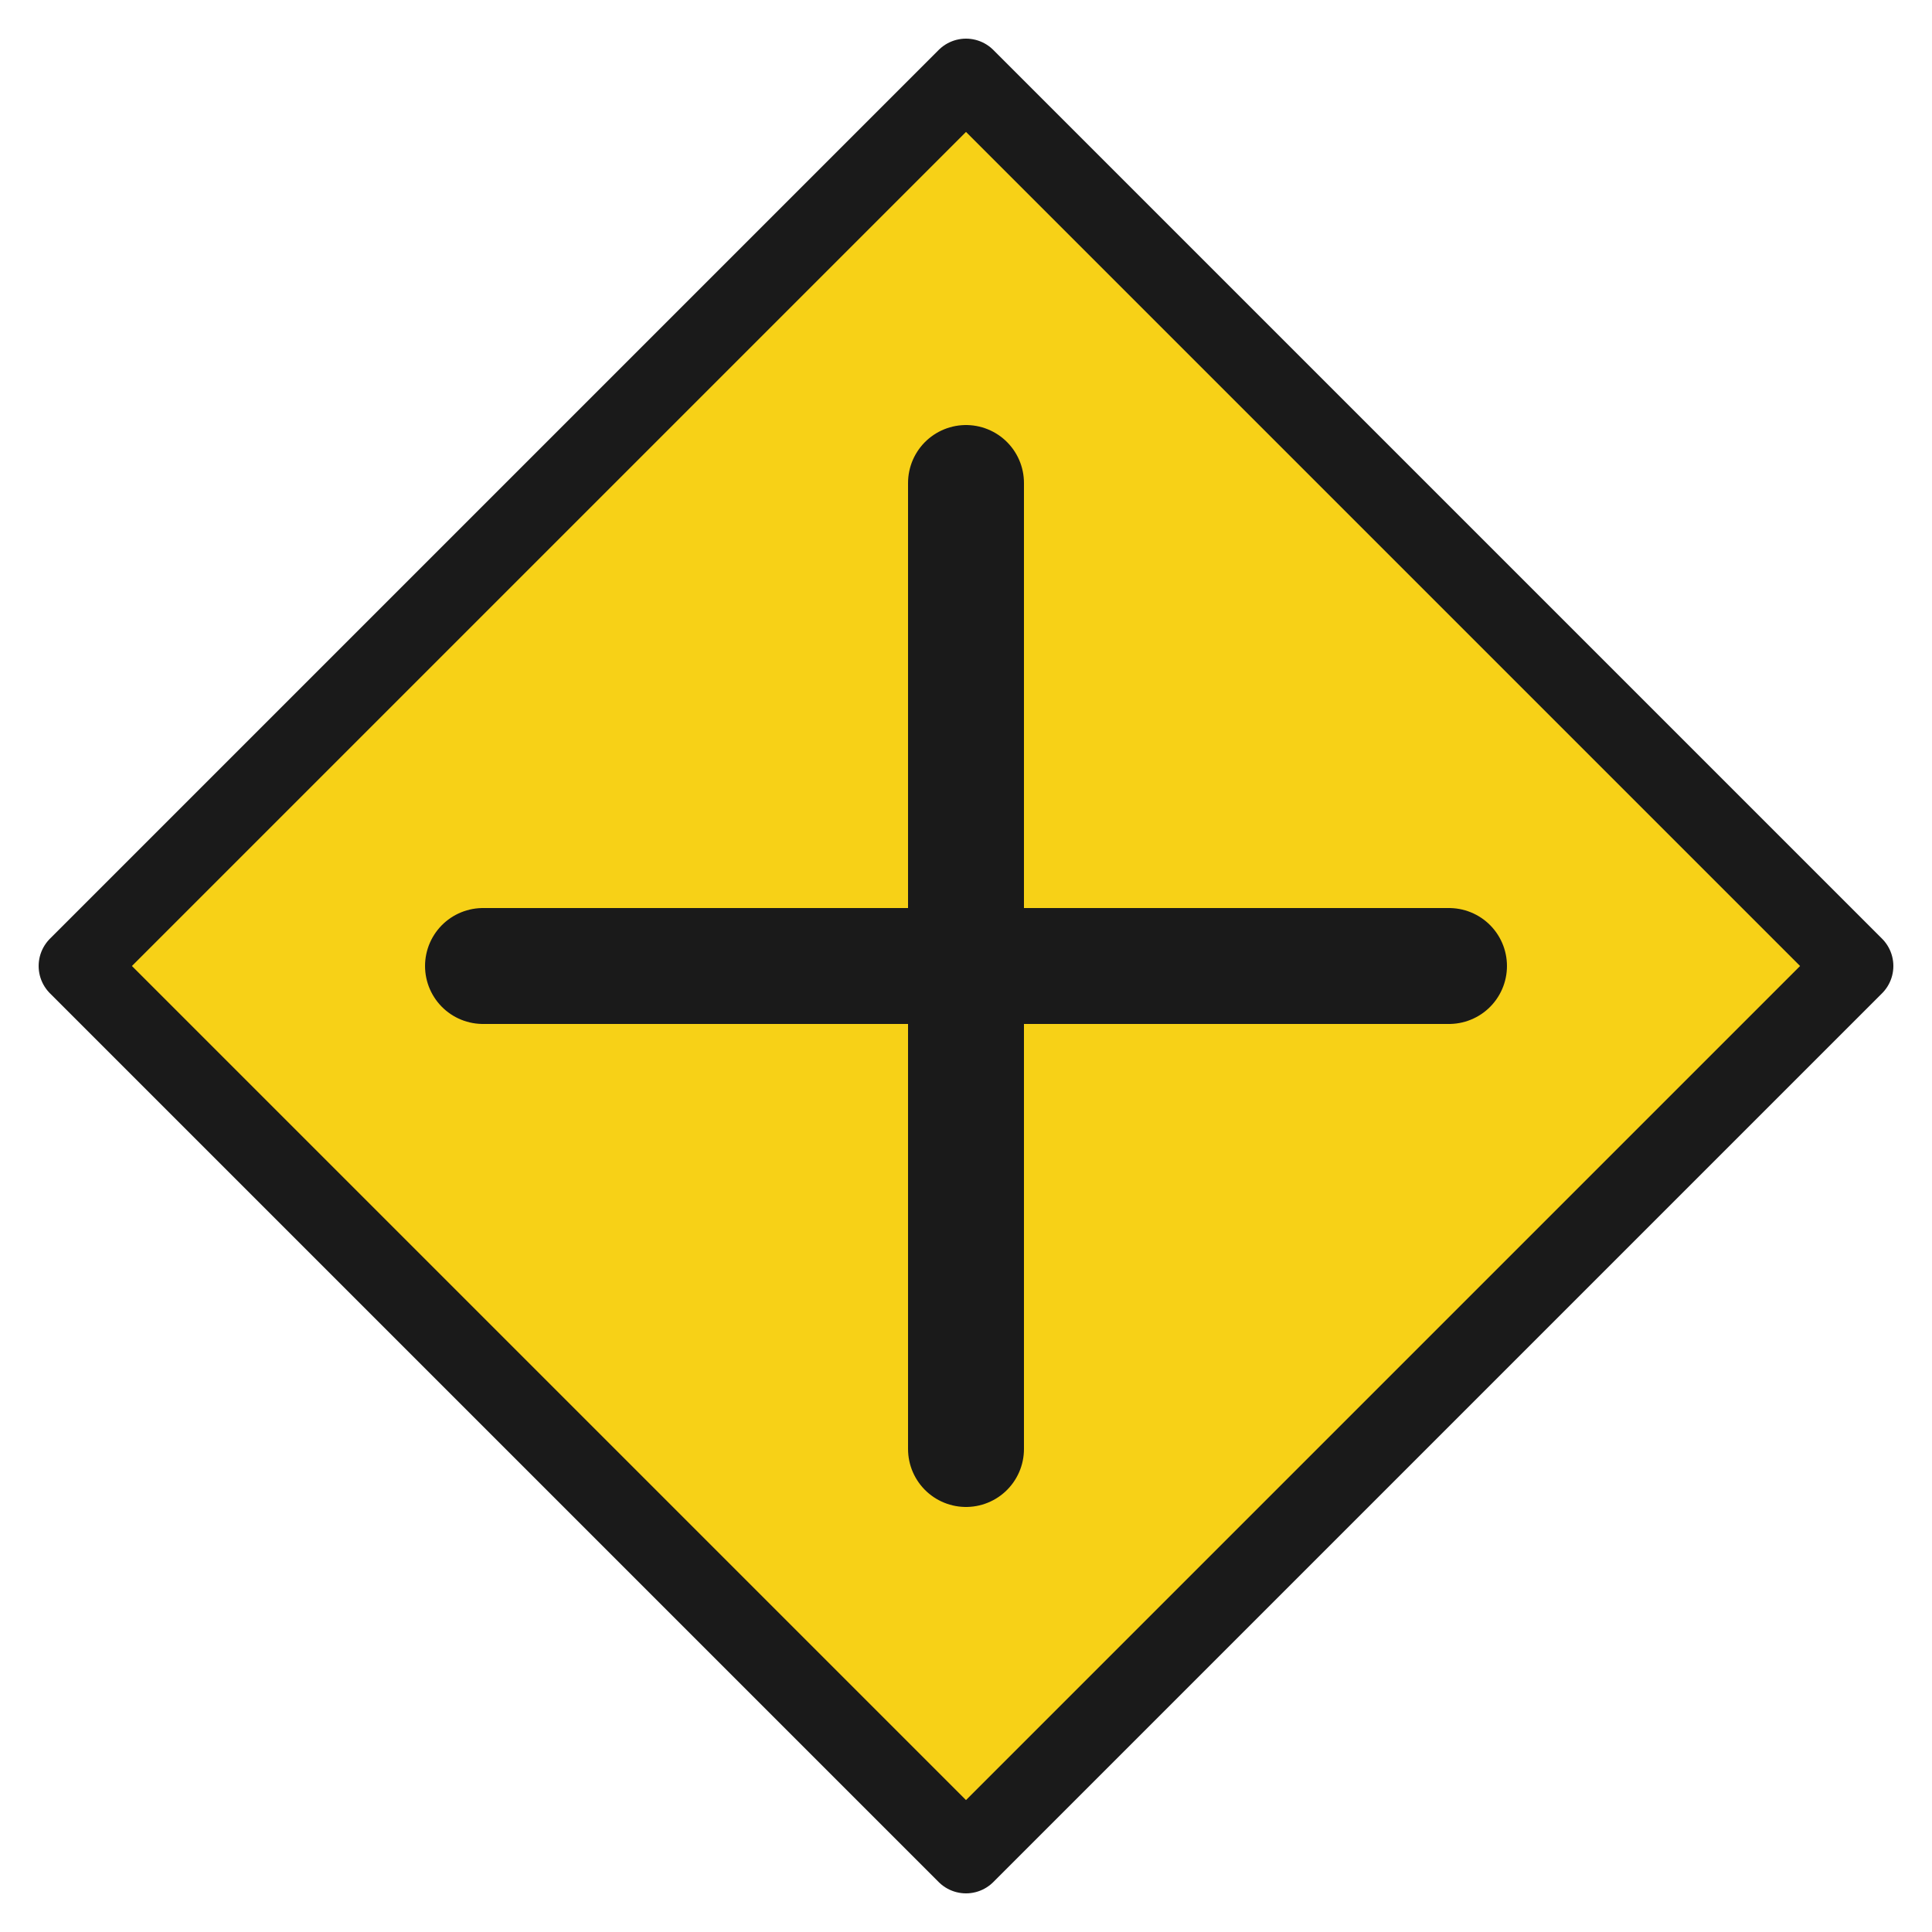
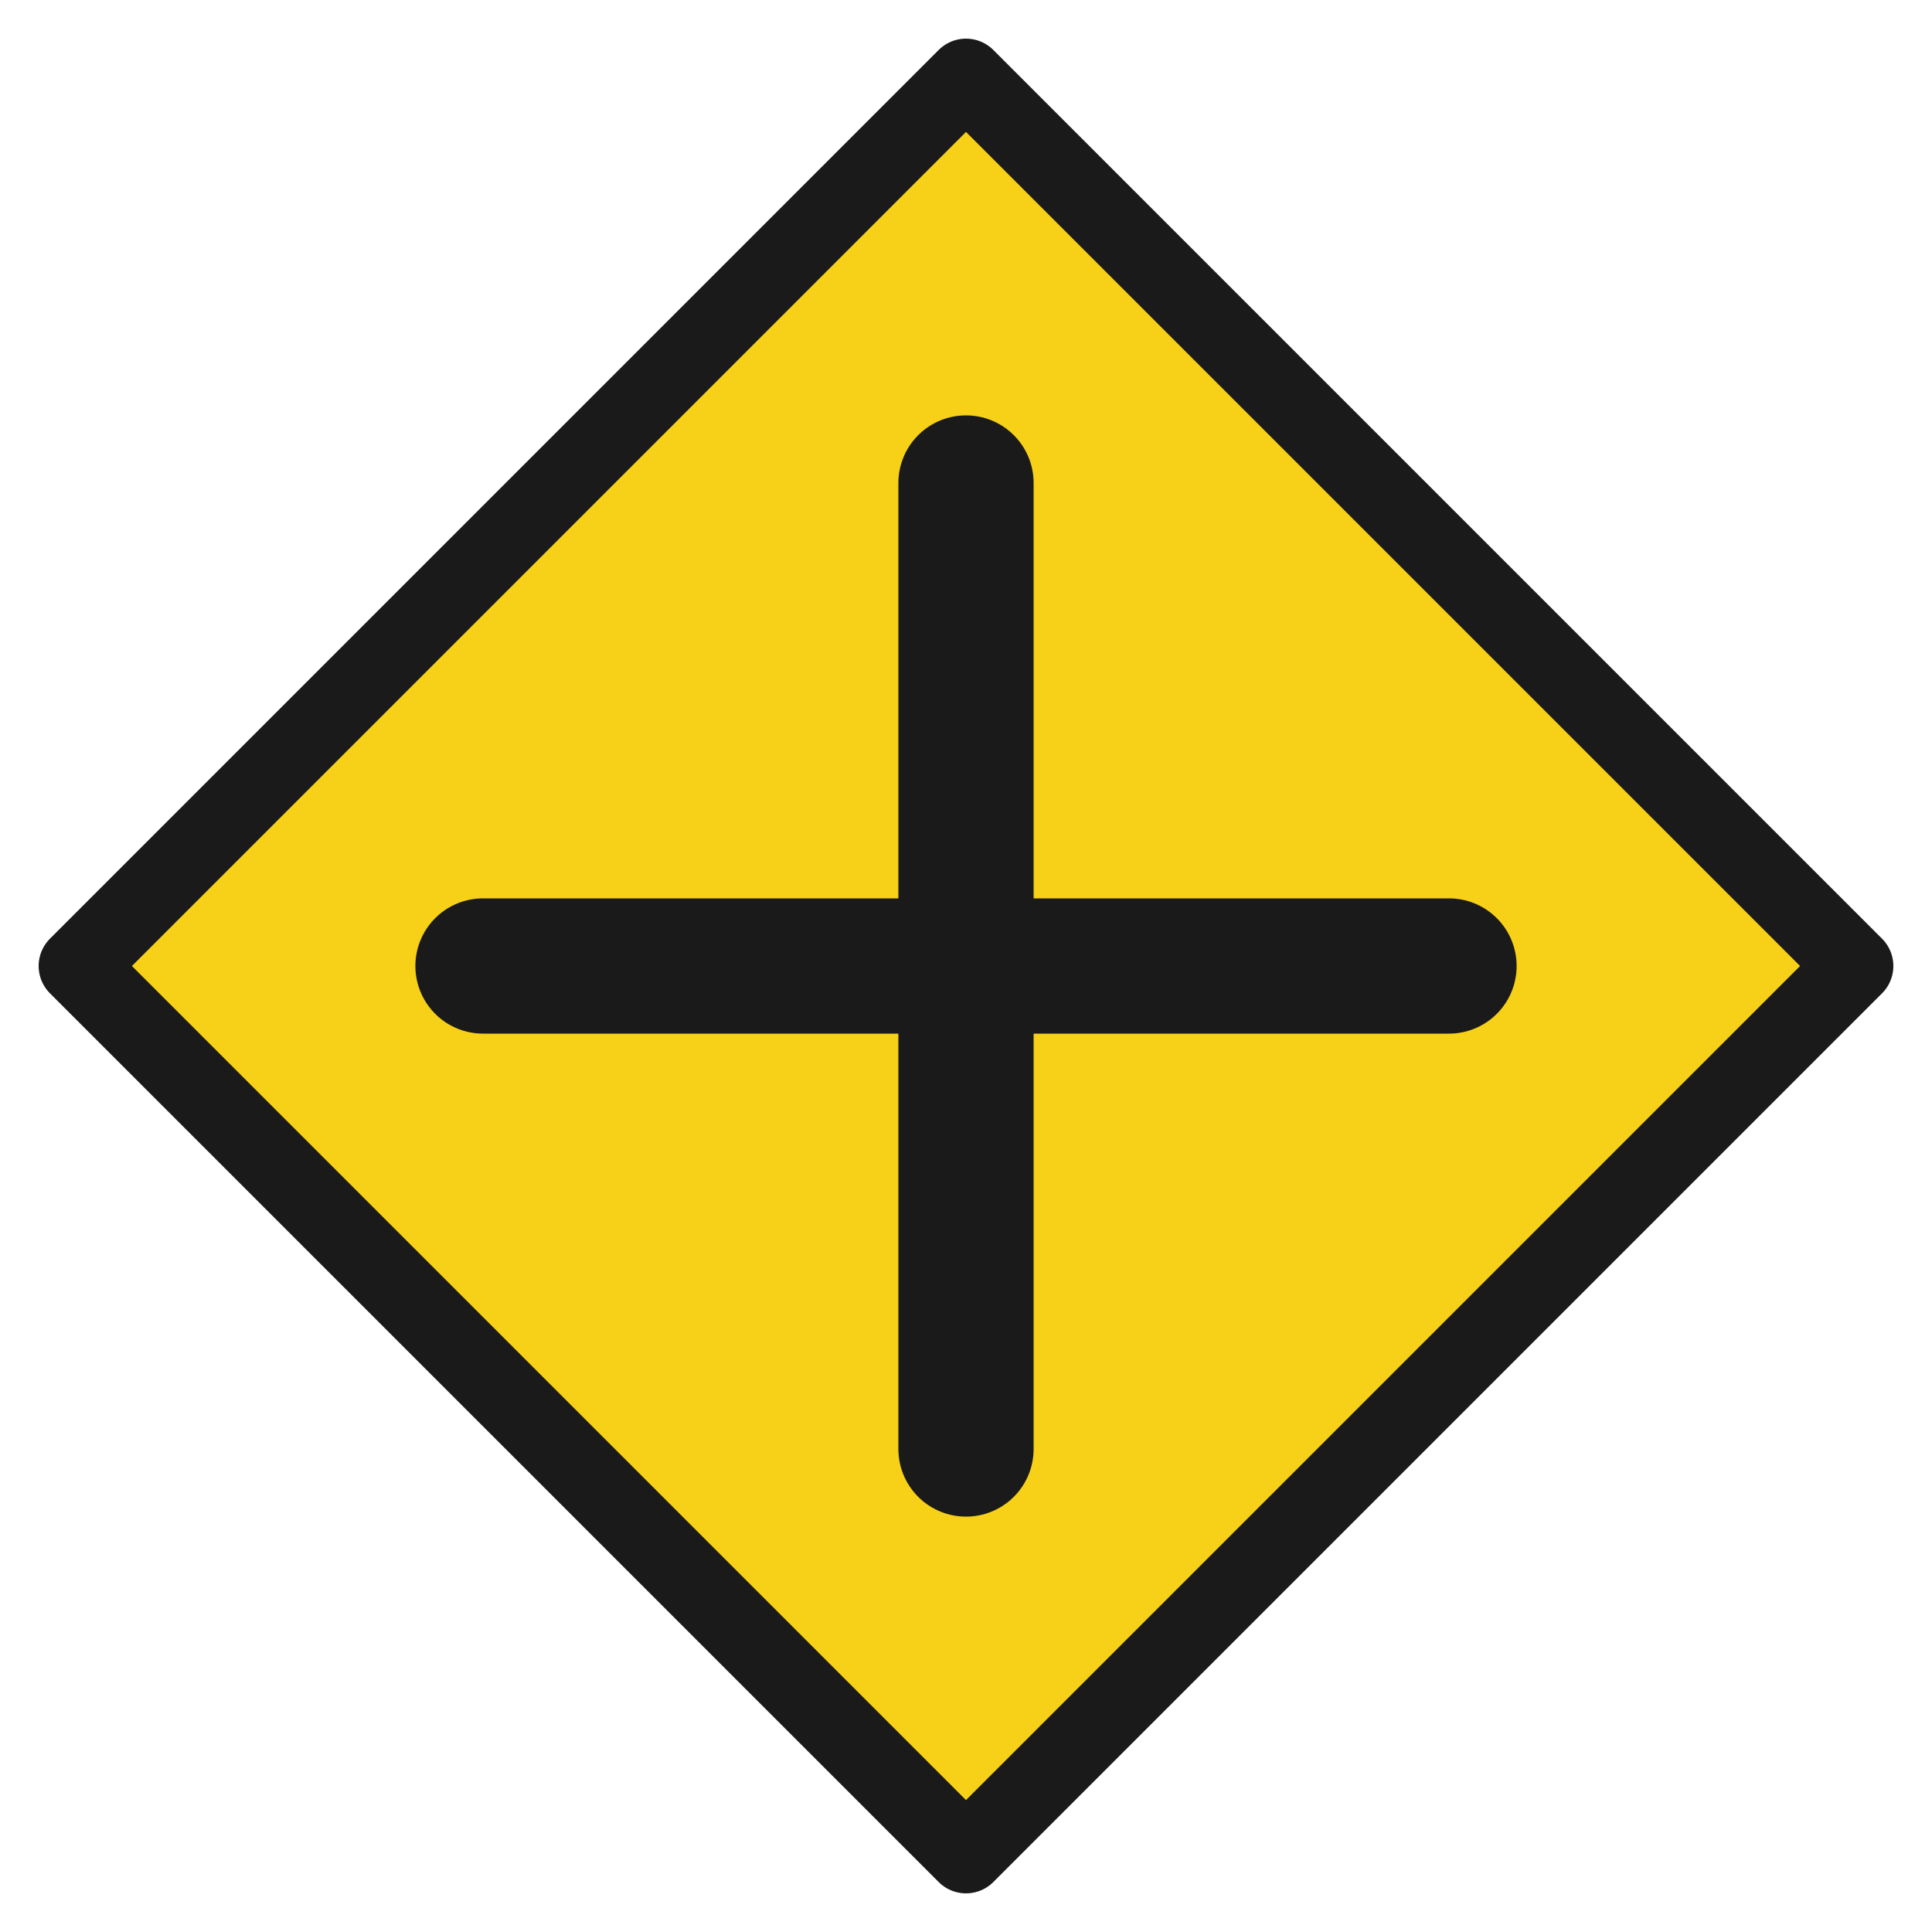
<svg xmlns="http://www.w3.org/2000/svg" viewBox="0 0 200 200">
  <polygon points="100.0,8.0 192.0,100.0 100.0,192.0 8.0,100.0" fill="#F7D117" stroke="#1a1a1a" stroke-width="8" stroke-linejoin="round" />
-   <path d="M 100 50 L 100 150 M 50 100 L 150 100" stroke="#1a1a1a" stroke-width="12" stroke-linecap="round" />
+   <path d="M 100 50 L 100 150 M 50 100 L 150 100" stroke="#1a1a1a" stroke-width="14" stroke-linecap="round" />
</svg>
